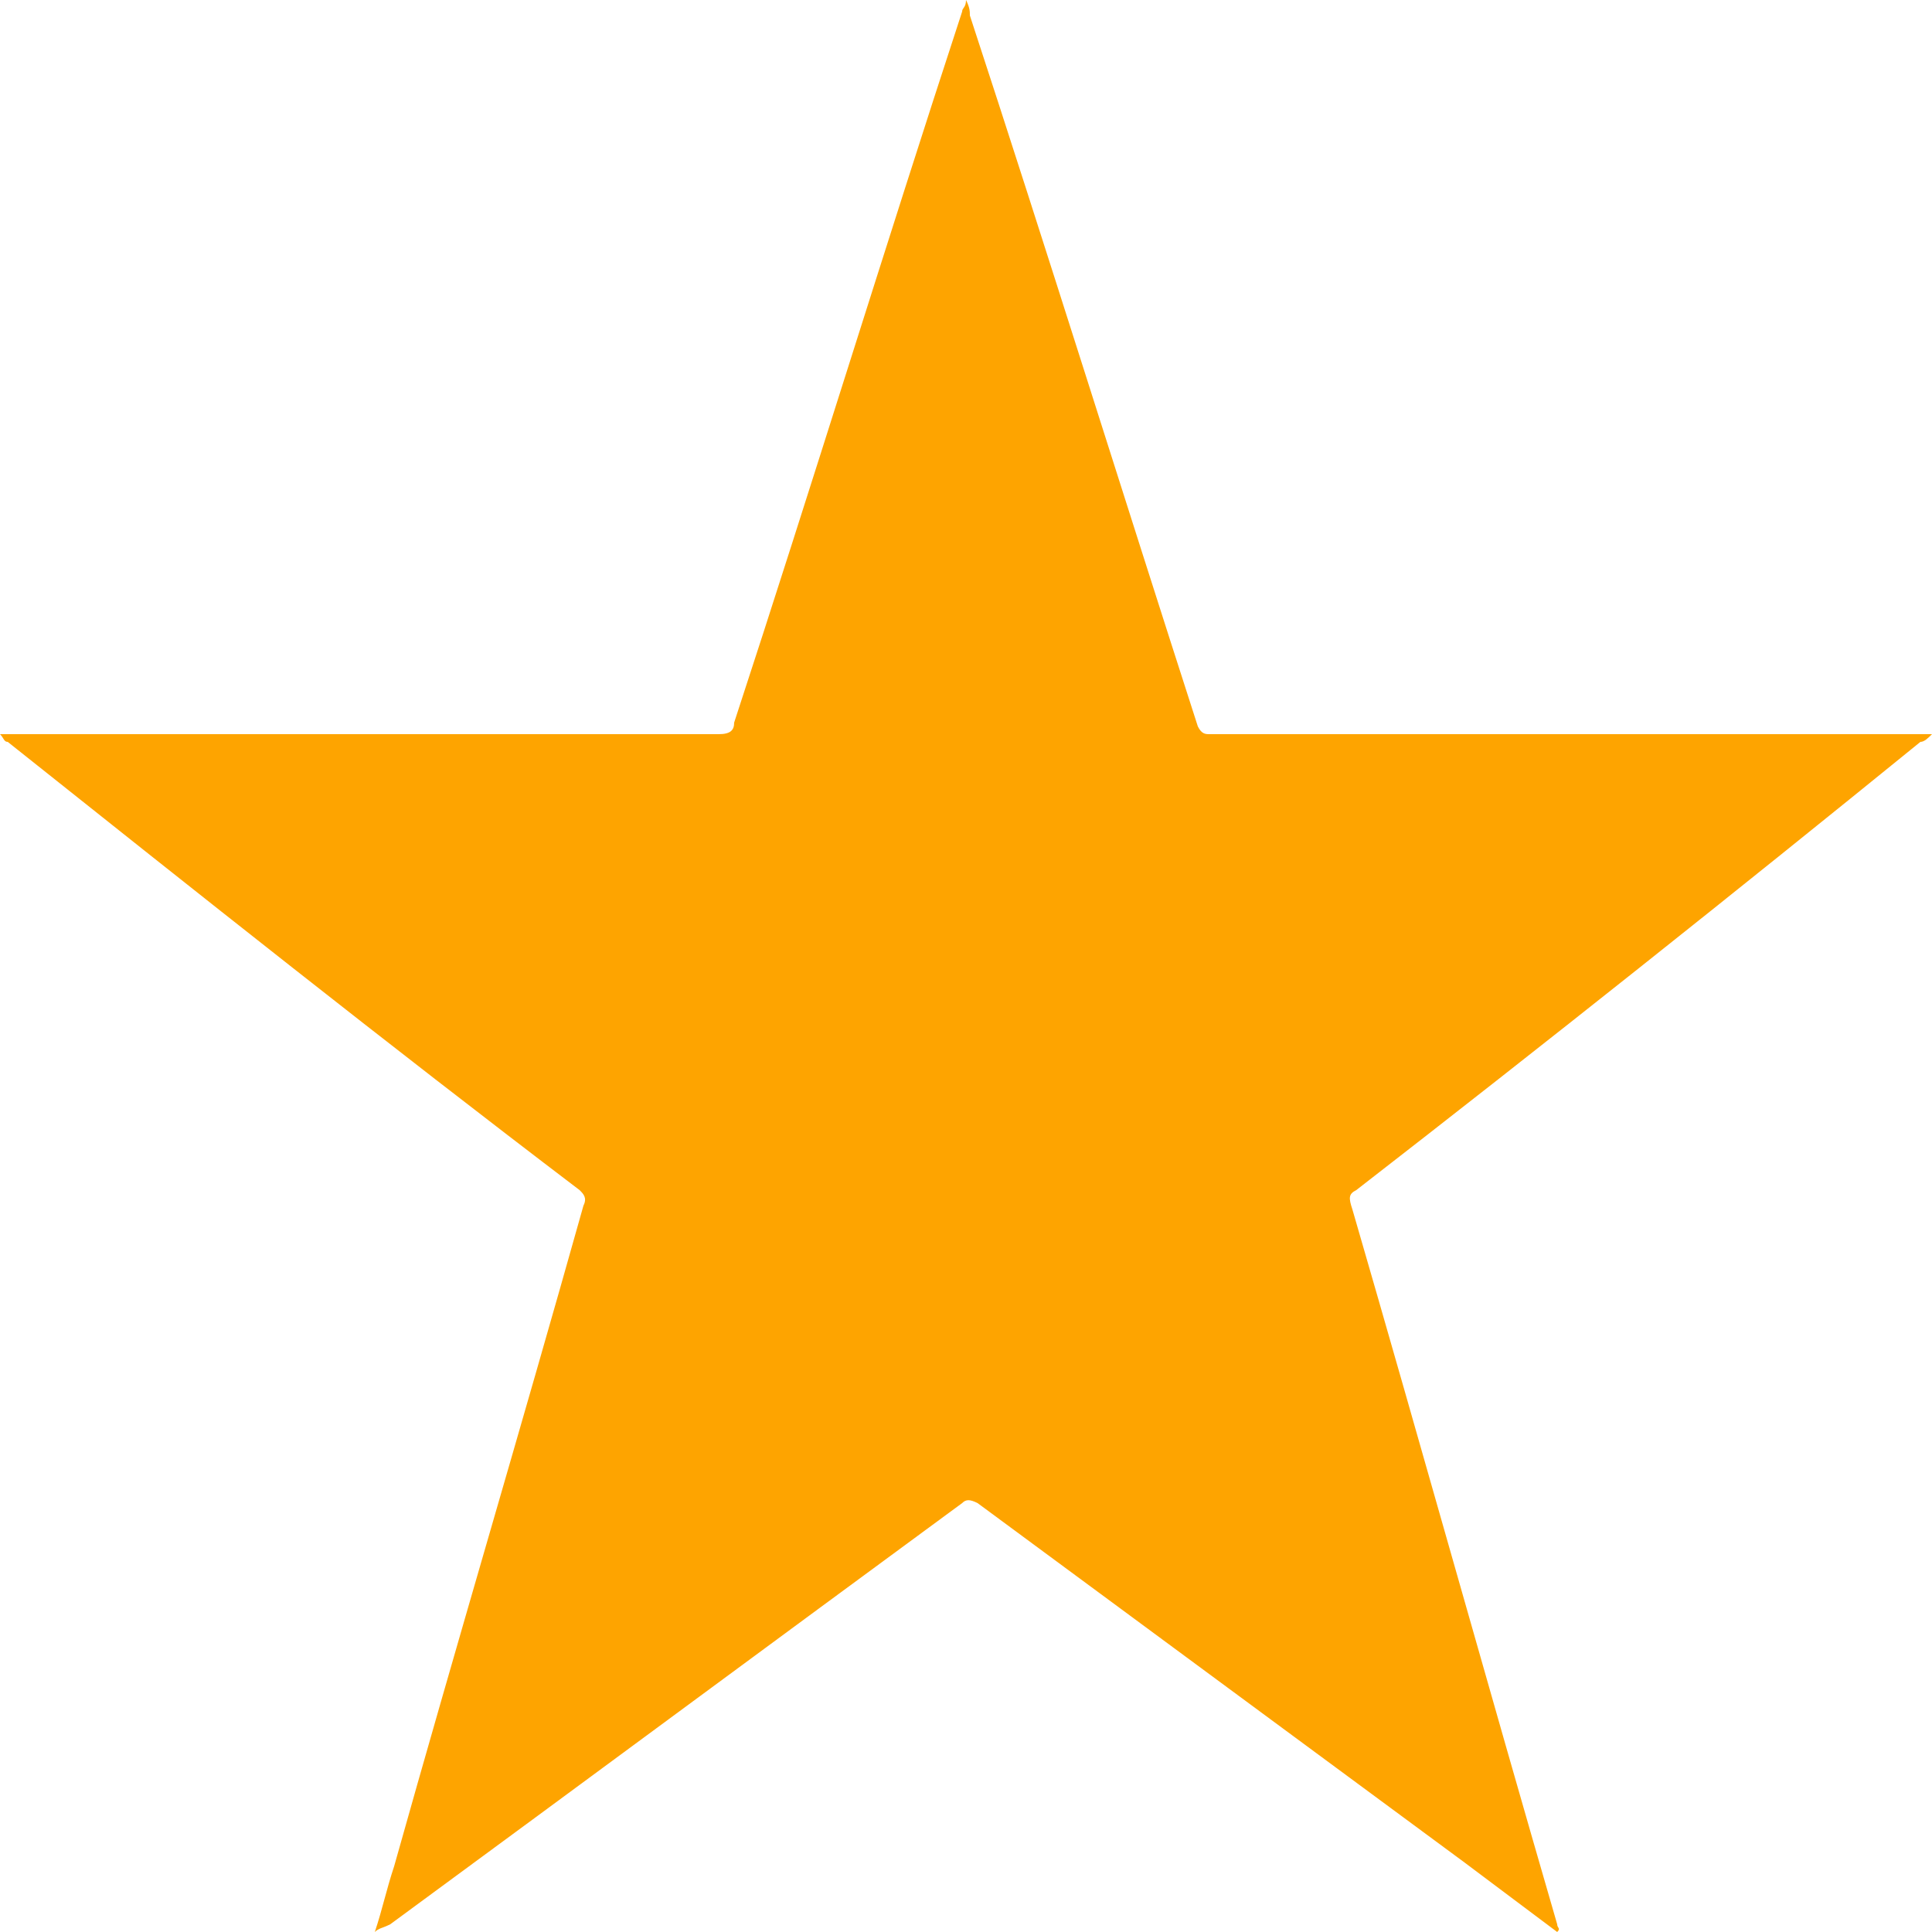
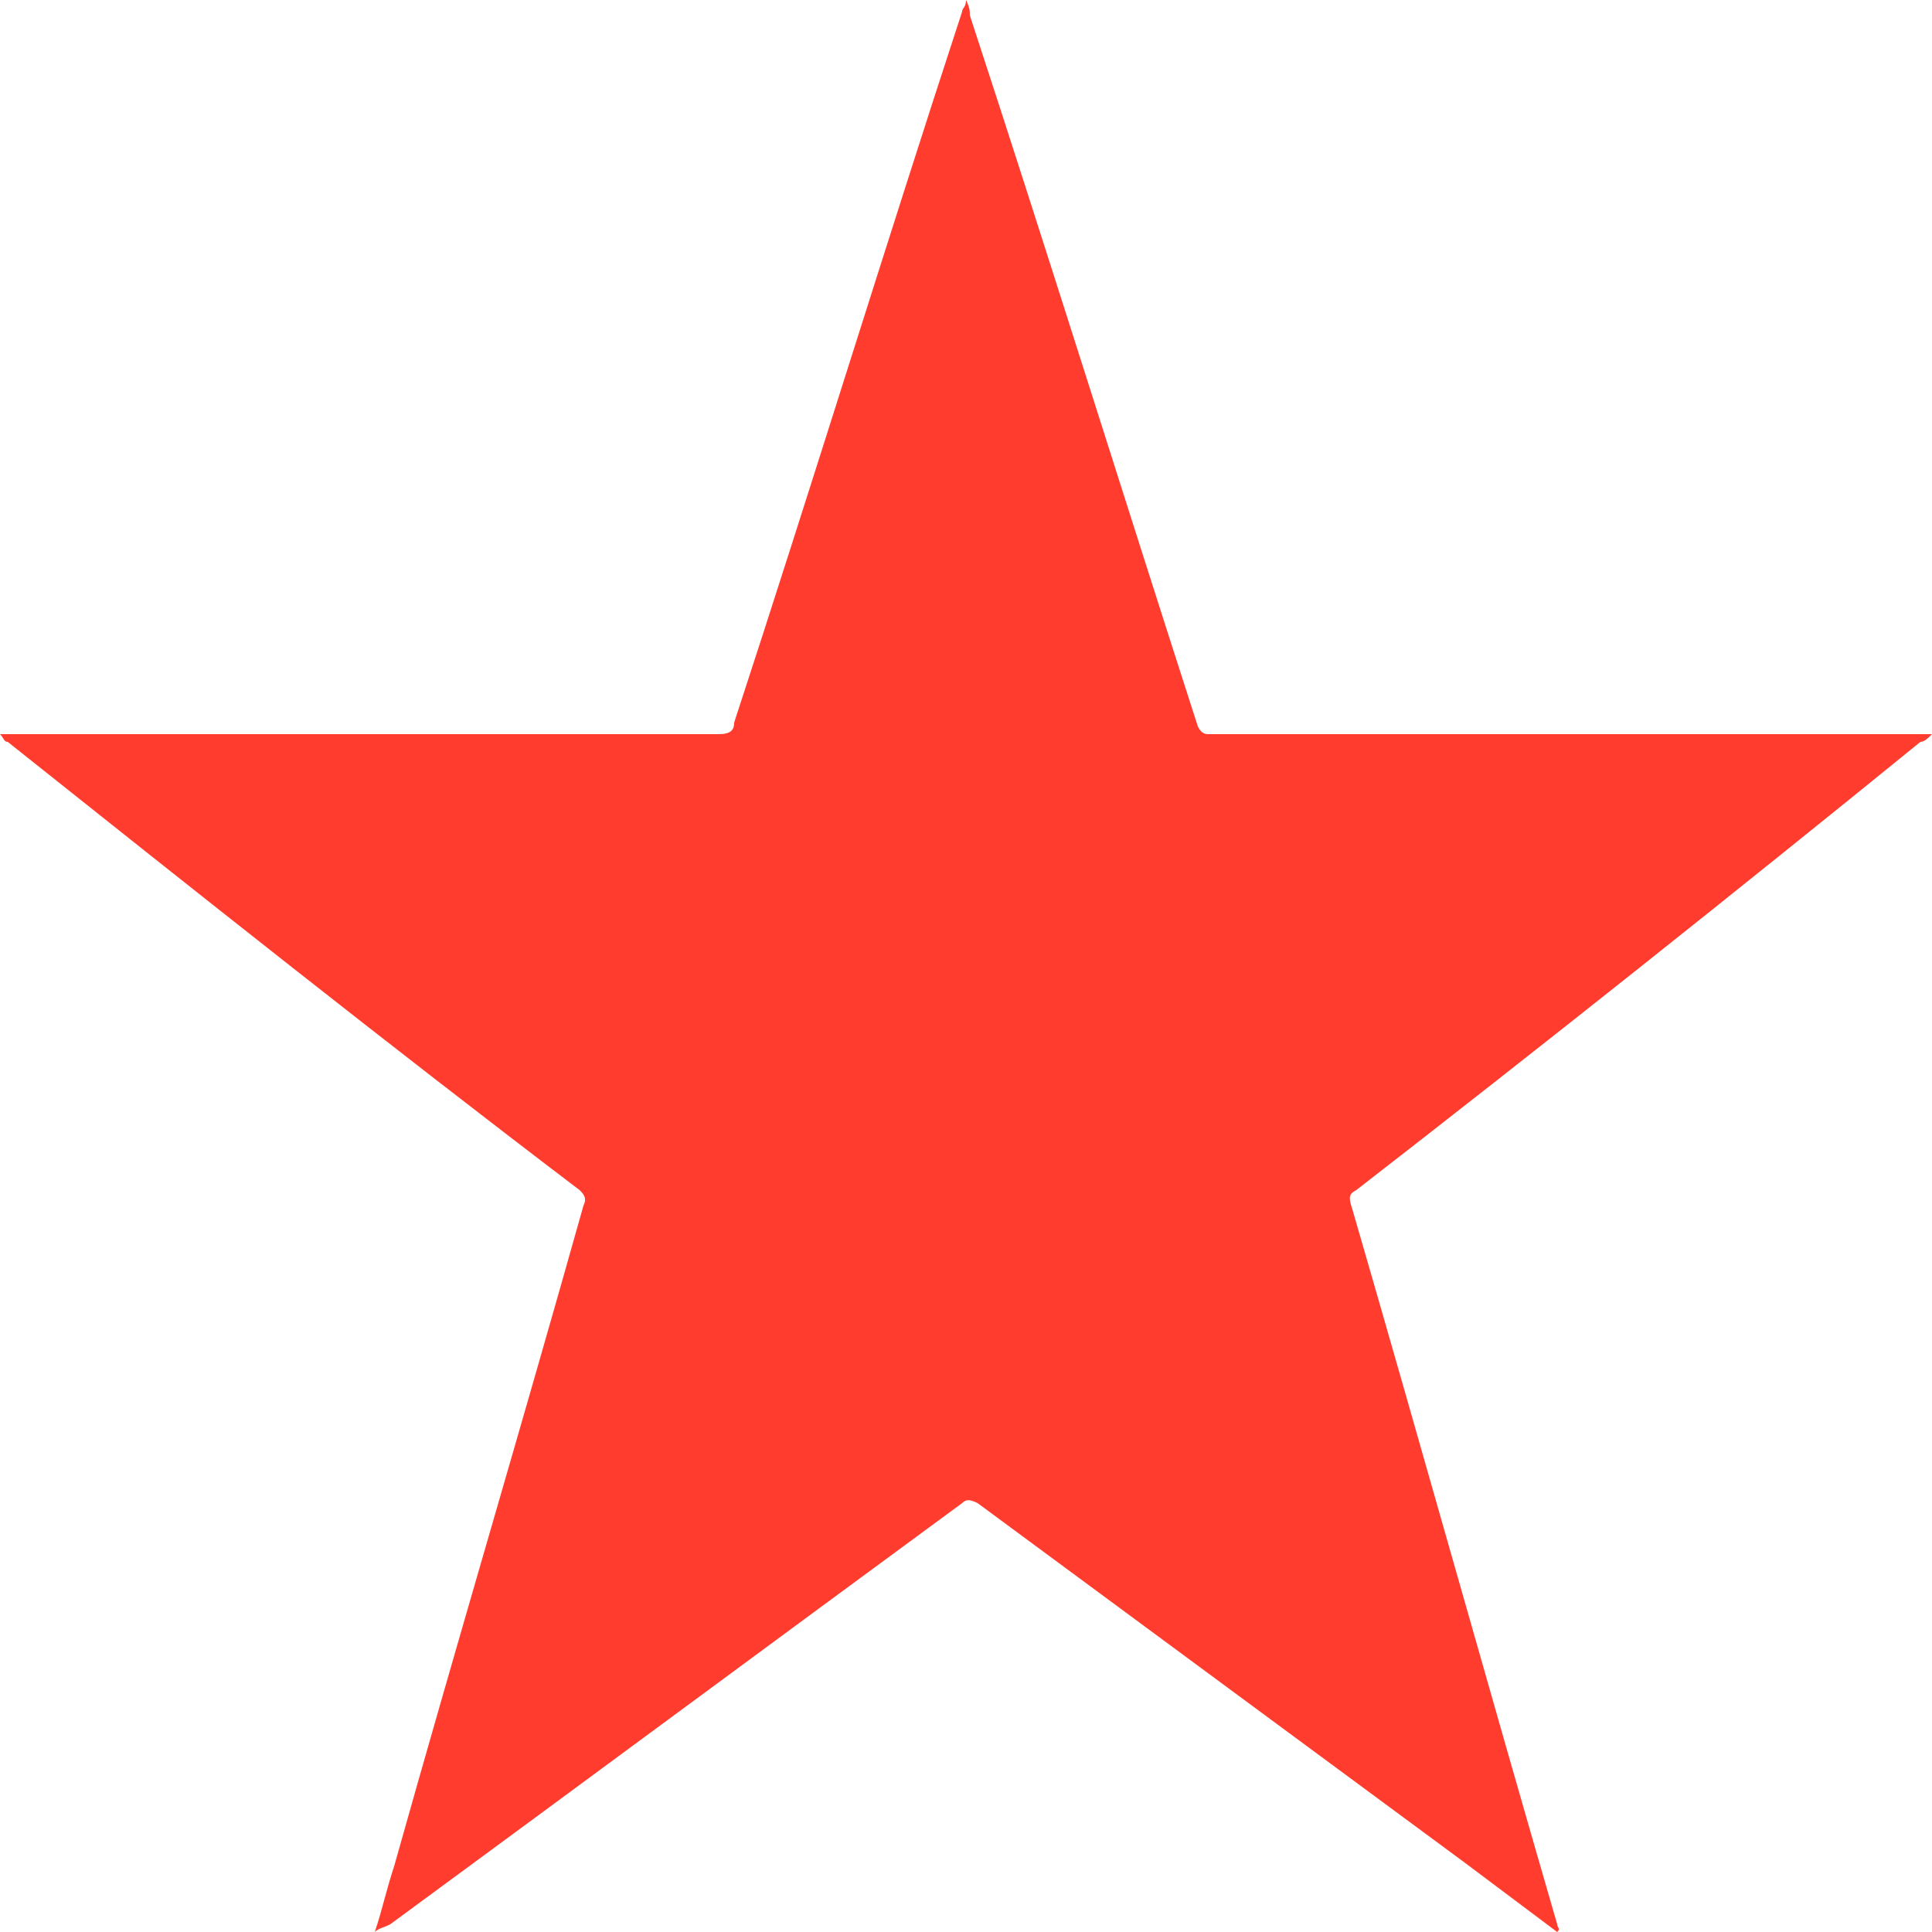
- <svg xmlns="http://www.w3.org/2000/svg" version="1.1" id="Слой_1" x="0px" y="0px" viewBox="0 0 50 50" style="enable-background:new 0 0 50 50;" xml:space="preserve">
-   <path style="fill:#FEA400;" d="M9.7,50c0.2-0.6,0.3-1.1,0.5-1.7c1.6-5.7,3.3-11.4,4.9-17.1c0.1-0.2,0-0.3-0.1-0.4  C10,27,5.1,23.1,0.2,19.2C0.1,19.2,0.1,19.1,0,19c0.1,0,0.2,0,0.3,0c6.1,0,12.2,0,18.3,0c0.3,0,0.4-0.1,0.4-0.3  c2-6.1,3.9-12.3,5.9-18.4c0-0.1,0.1-0.1,0.1-0.3c0.1,0.2,0.1,0.3,0.1,0.4c2,6.1,3.9,12.2,5.9,18.4c0.1,0.2,0.2,0.2,0.3,0.2  c6.1,0,12.2,0,18.4,0c0.1,0,0.2,0,0.3,0c-0.1,0.1-0.2,0.2-0.3,0.2C44.9,23.1,40,27,35.1,30.8c-0.2,0.1-0.2,0.2-0.1,0.5  c1.8,6.2,3.5,12.3,5.3,18.5c0,0.1,0.1,0.1,0,0.2c-0.8-0.6-1.6-1.2-2.4-1.8c-4.2-3.1-8.4-6.2-12.6-9.3c-0.2-0.1-0.3-0.1-0.4,0  c-4.9,3.6-9.9,7.3-14.8,10.9C9.9,49.9,9.8,49.9,9.7,50z" />
+ <svg xmlns="http://www.w3.org/2000/svg" version="1.1" x="0px" y="0px" viewBox="0 0 50 50" style="enable-background:new 0 0 50 50;" xml:space="preserve" fill="#ff3c2d">
+   <path d="M9.7,50c0.2-0.6,0.3-1.1,0.5-1.7c1.6-5.7,3.3-11.4,4.9-17.1c0.1-0.2,0-0.3-0.1-0.4C10,27,5.1,23.1,0.2,19.2C0.1,19.2,0.1,19.1,0,19c0.1,0,0.2,0,0.3,0c6.1,0,12.2,0,18.3,0c0.3,0,0.4-0.1,0.4-0.3c2-6.1,3.9-12.3,5.9-18.4c0-0.1,0.1-0.1,0.1-0.3c0.1,0.2,0.1,0.3,0.1,0.4c2,6.1,3.9,12.2,5.9,18.4c0.1,0.2,0.2,0.2,0.3,0.2c6.1,0,12.2,0,18.4,0c0.1,0,0.2,0,0.3,0c-0.1,0.1-0.2,0.2-0.3,0.2C44.9,23.1,40,27,35.1,30.8c-0.2,0.1-0.2,0.2-0.1,0.5c1.8,6.2,3.5,12.3,5.3,18.5c0,0.1,0.1,0.1,0,0.2c-0.8-0.6-1.6-1.2-2.4-1.8c-4.2-3.1-8.4-6.2-12.6-9.3c-0.2-0.1-0.3-0.1-0.4,0c-4.9,3.6-9.9,7.3-14.8,10.9C9.9,49.9,9.8,49.9,9.7,50z" />
</svg>
